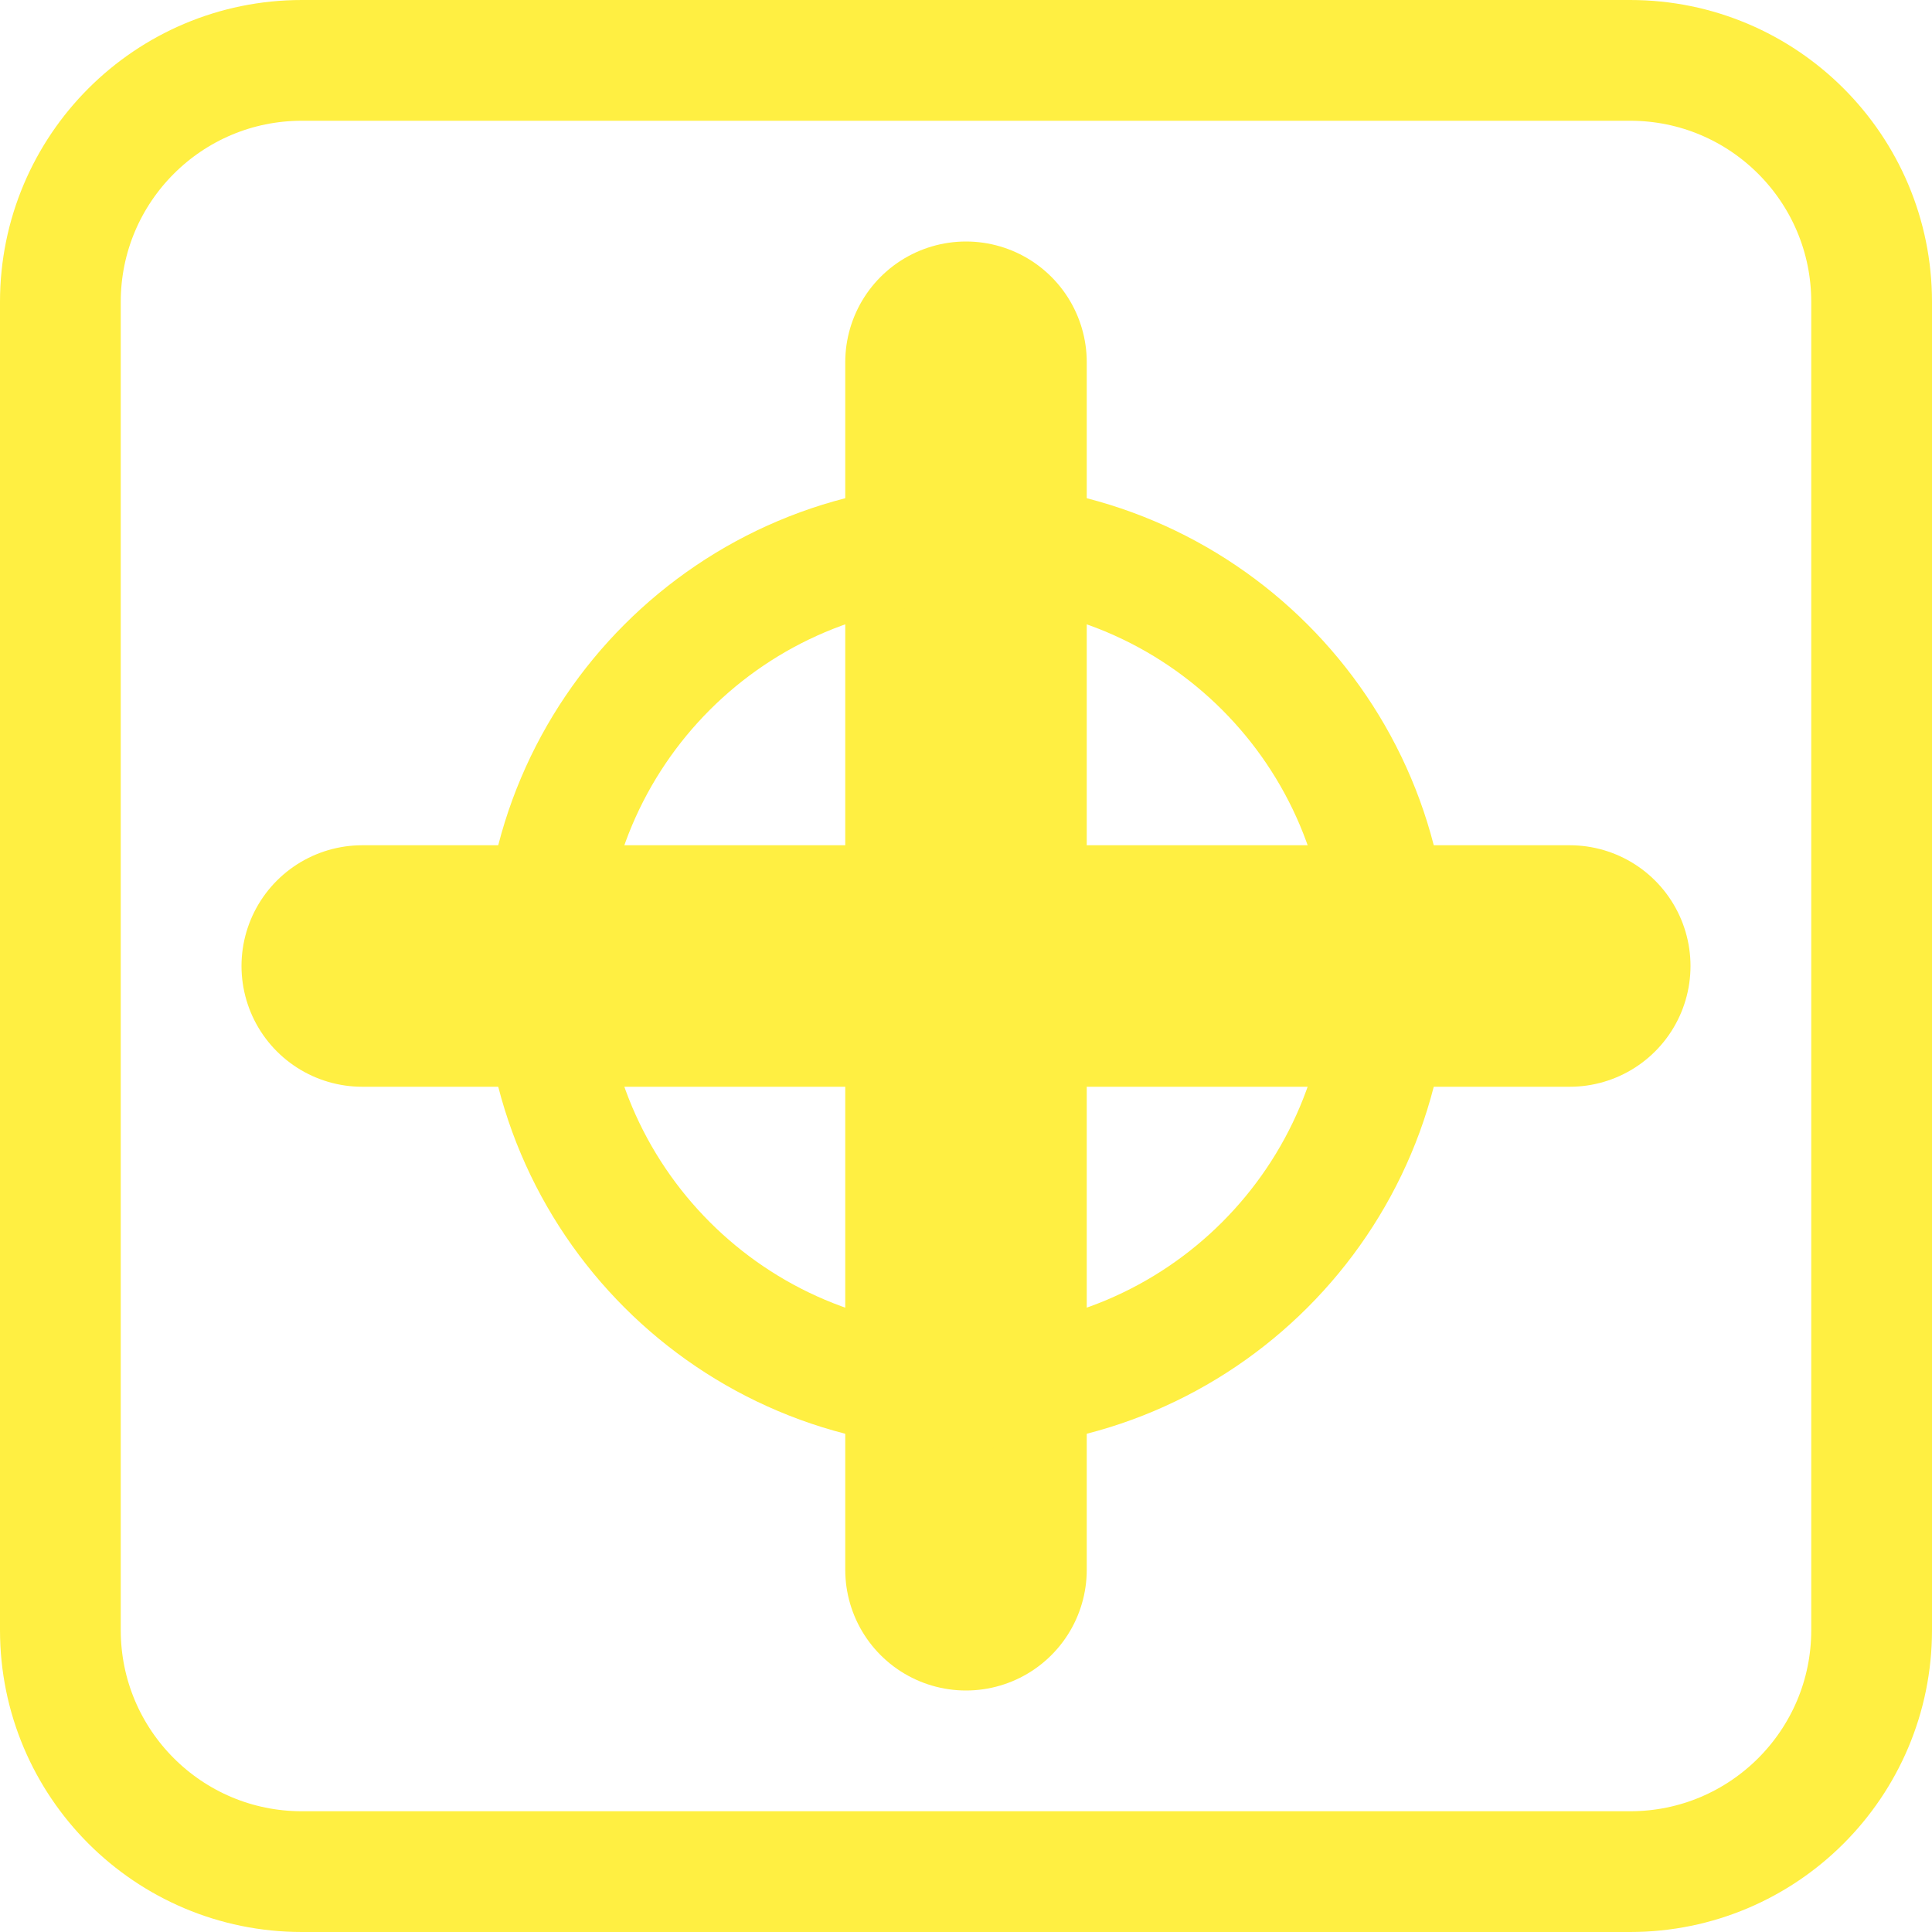
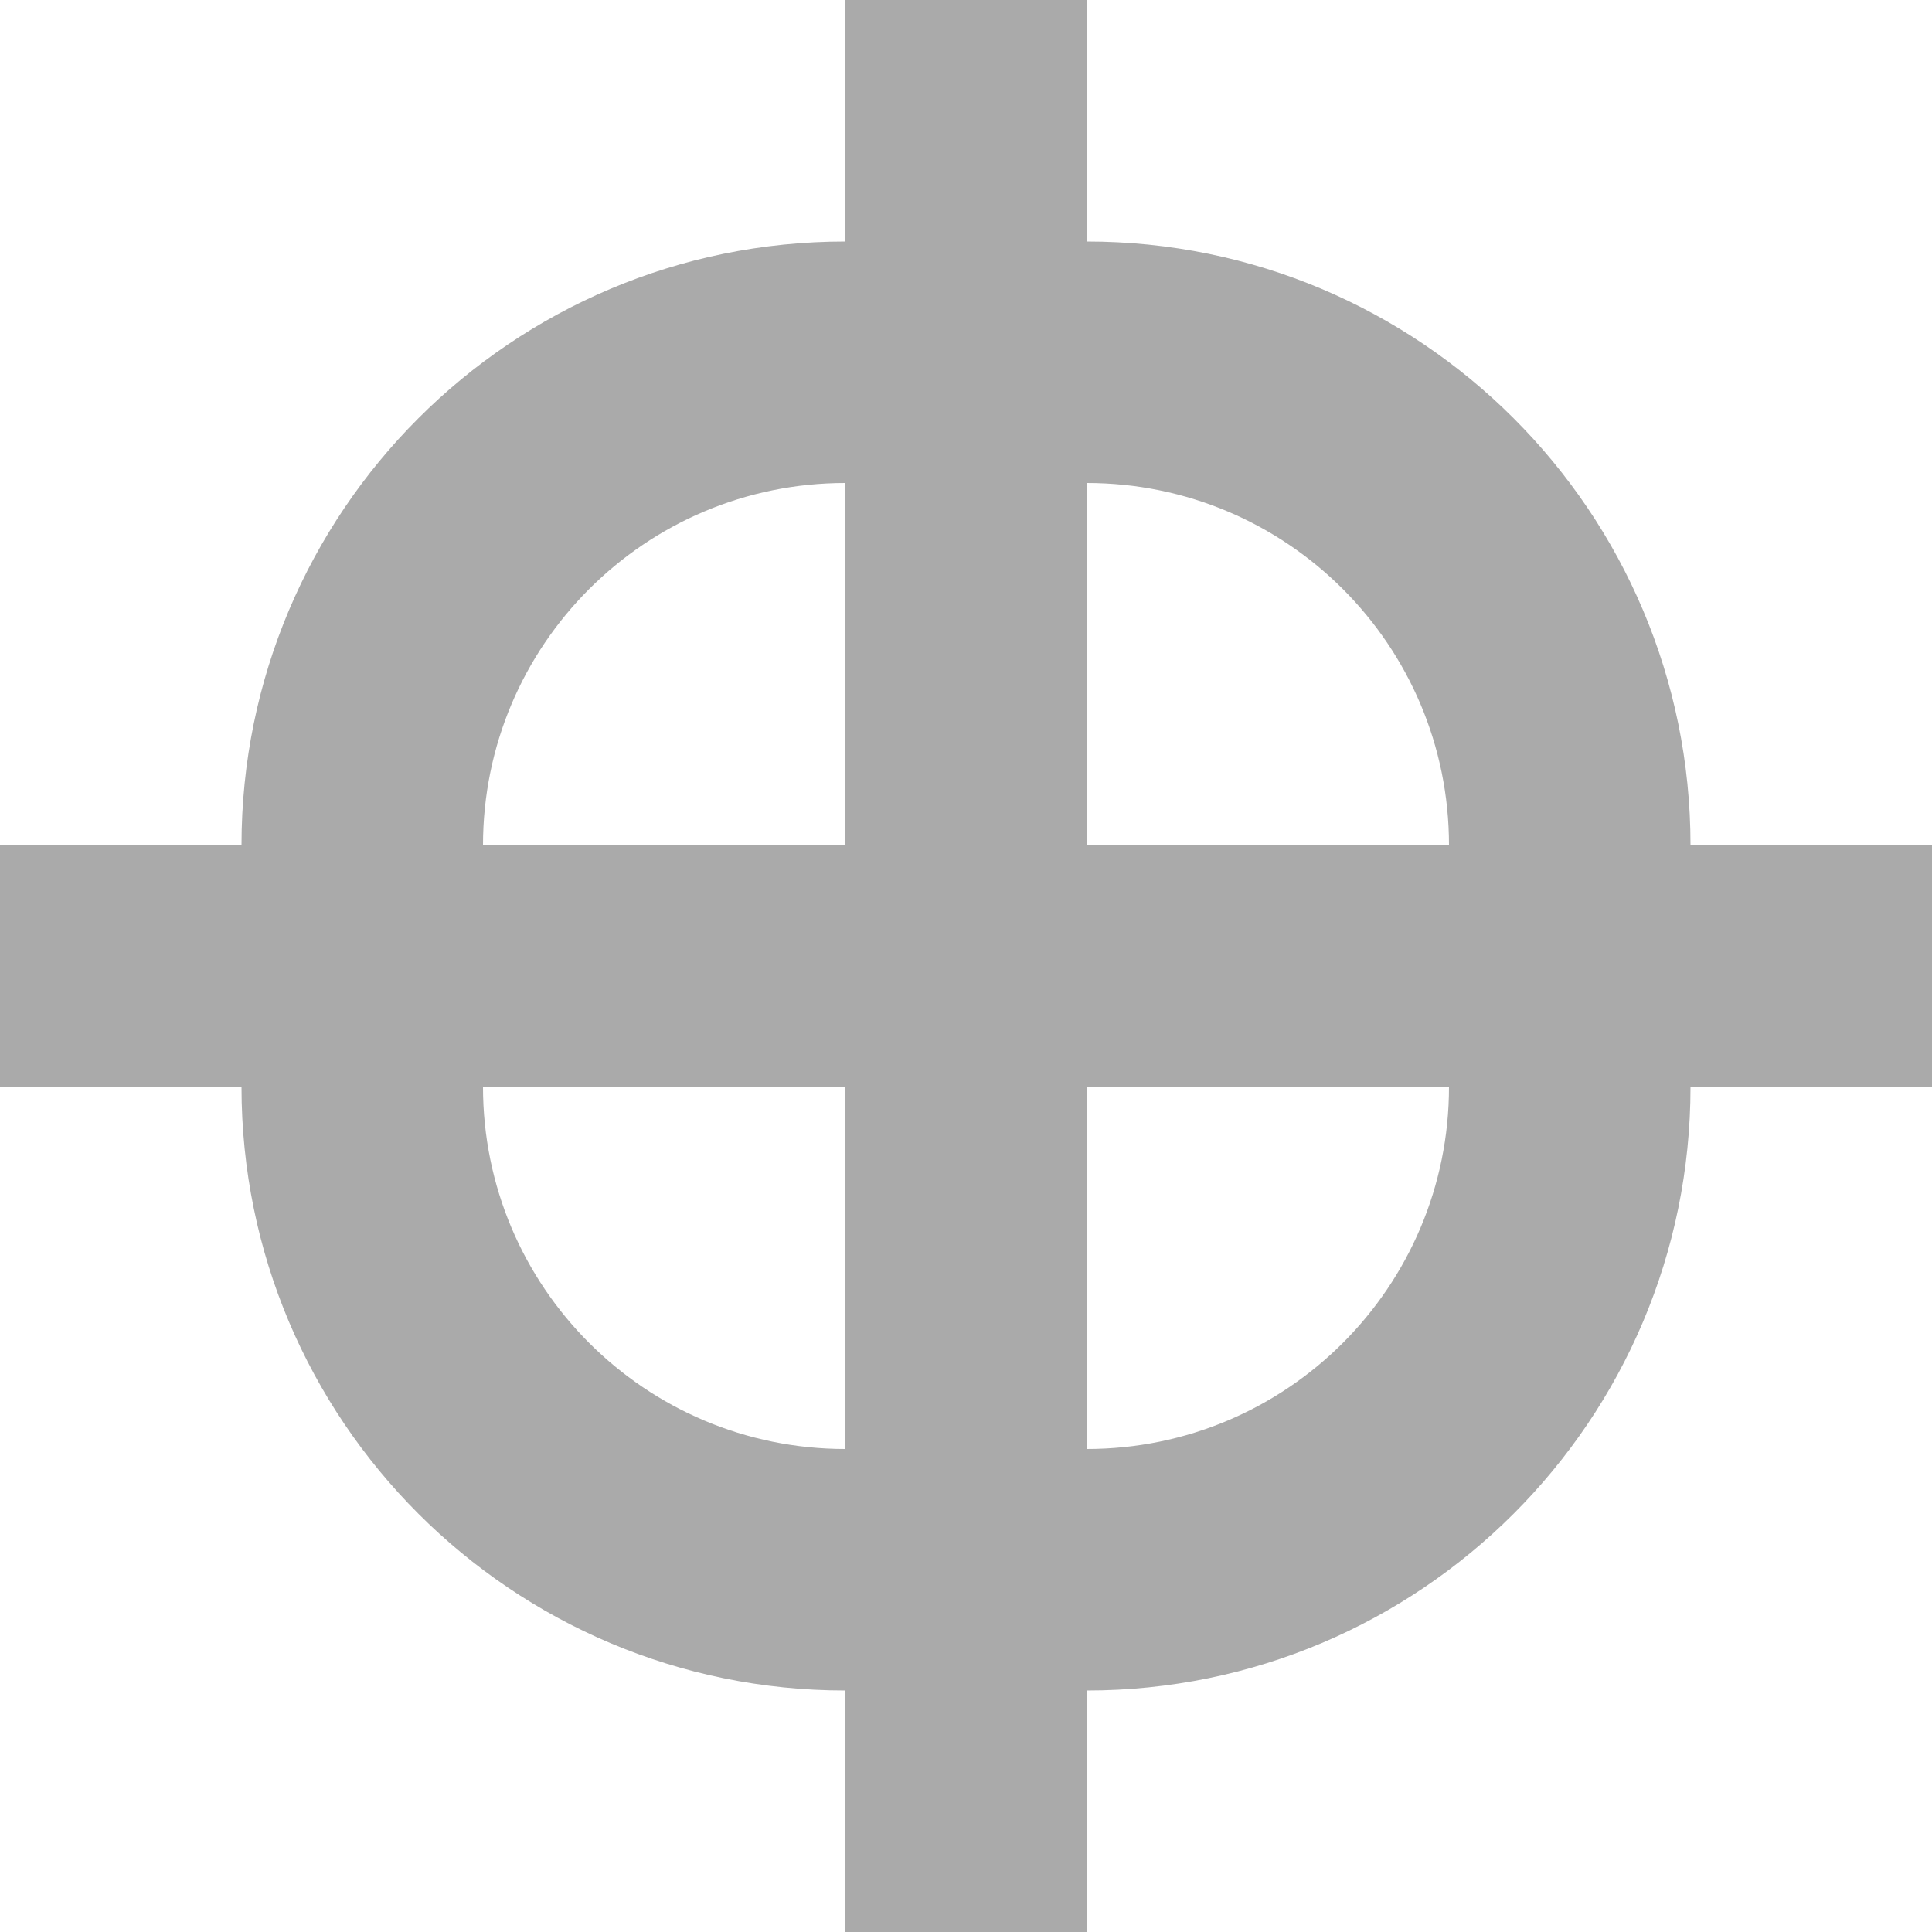
- <svg xmlns="http://www.w3.org/2000/svg" version="1.1" width="64" height="64">
-   <g stroke="#ffef42" stroke-width="8" stroke-linecap="round" stroke-linejoin="round" fill="none">
-     <path stroke-width="4" d="M 32 32 m -22 -30 a 8 8 0 0 0 -8 8 l 0 44 a 8 8 0 0 0 8 8 l 44 0 a 8 8 0 0 0 8 -8 l 0 -44 a 8 8 0 0 0 -8 -8 z" />
-     <path d="M 32 32 m 0 -20 l 0 40" />
-     <path d="M 32 32 m -20 0 l 40 0" />
-     <ellipse stroke-width="4" cx="32" cy="32" rx="14" ry="14" />
+ <svg xmlns="http://www.w3.org/2000/svg" version="1.1" width="32" height="32">
+   <g fill-rule="evenodd" fill="#aaa">
+     <path d="M 14 0 l 0 4 a 10 10 0 0 0 -10 10 l -4 0 l 0 4 l 4 0 a 10 10 0 0 0 10 10 l 0 4 l 4 0 l 0 -4 a 10 10 0 0 0 10 -10 l 4 0 l 0 -4 l -4 0 a 10 10 0 0 0 -10 -10 l 0 -4 l -4 0 m 0 14 l 0 -6 a 6 6 0 0 0 -6 6 l 6 0 m 0 4 l -6 0 a 6 6 0 0 0 6 6 l 0 -6 m 4 0 l 0 6 a 6 6 0 0 0 6 -6 l -6 0 m 0 -4 l 6 0 a 6 6 0 0 0 -6 -6 l 0 6" />
  </g>
</svg>
